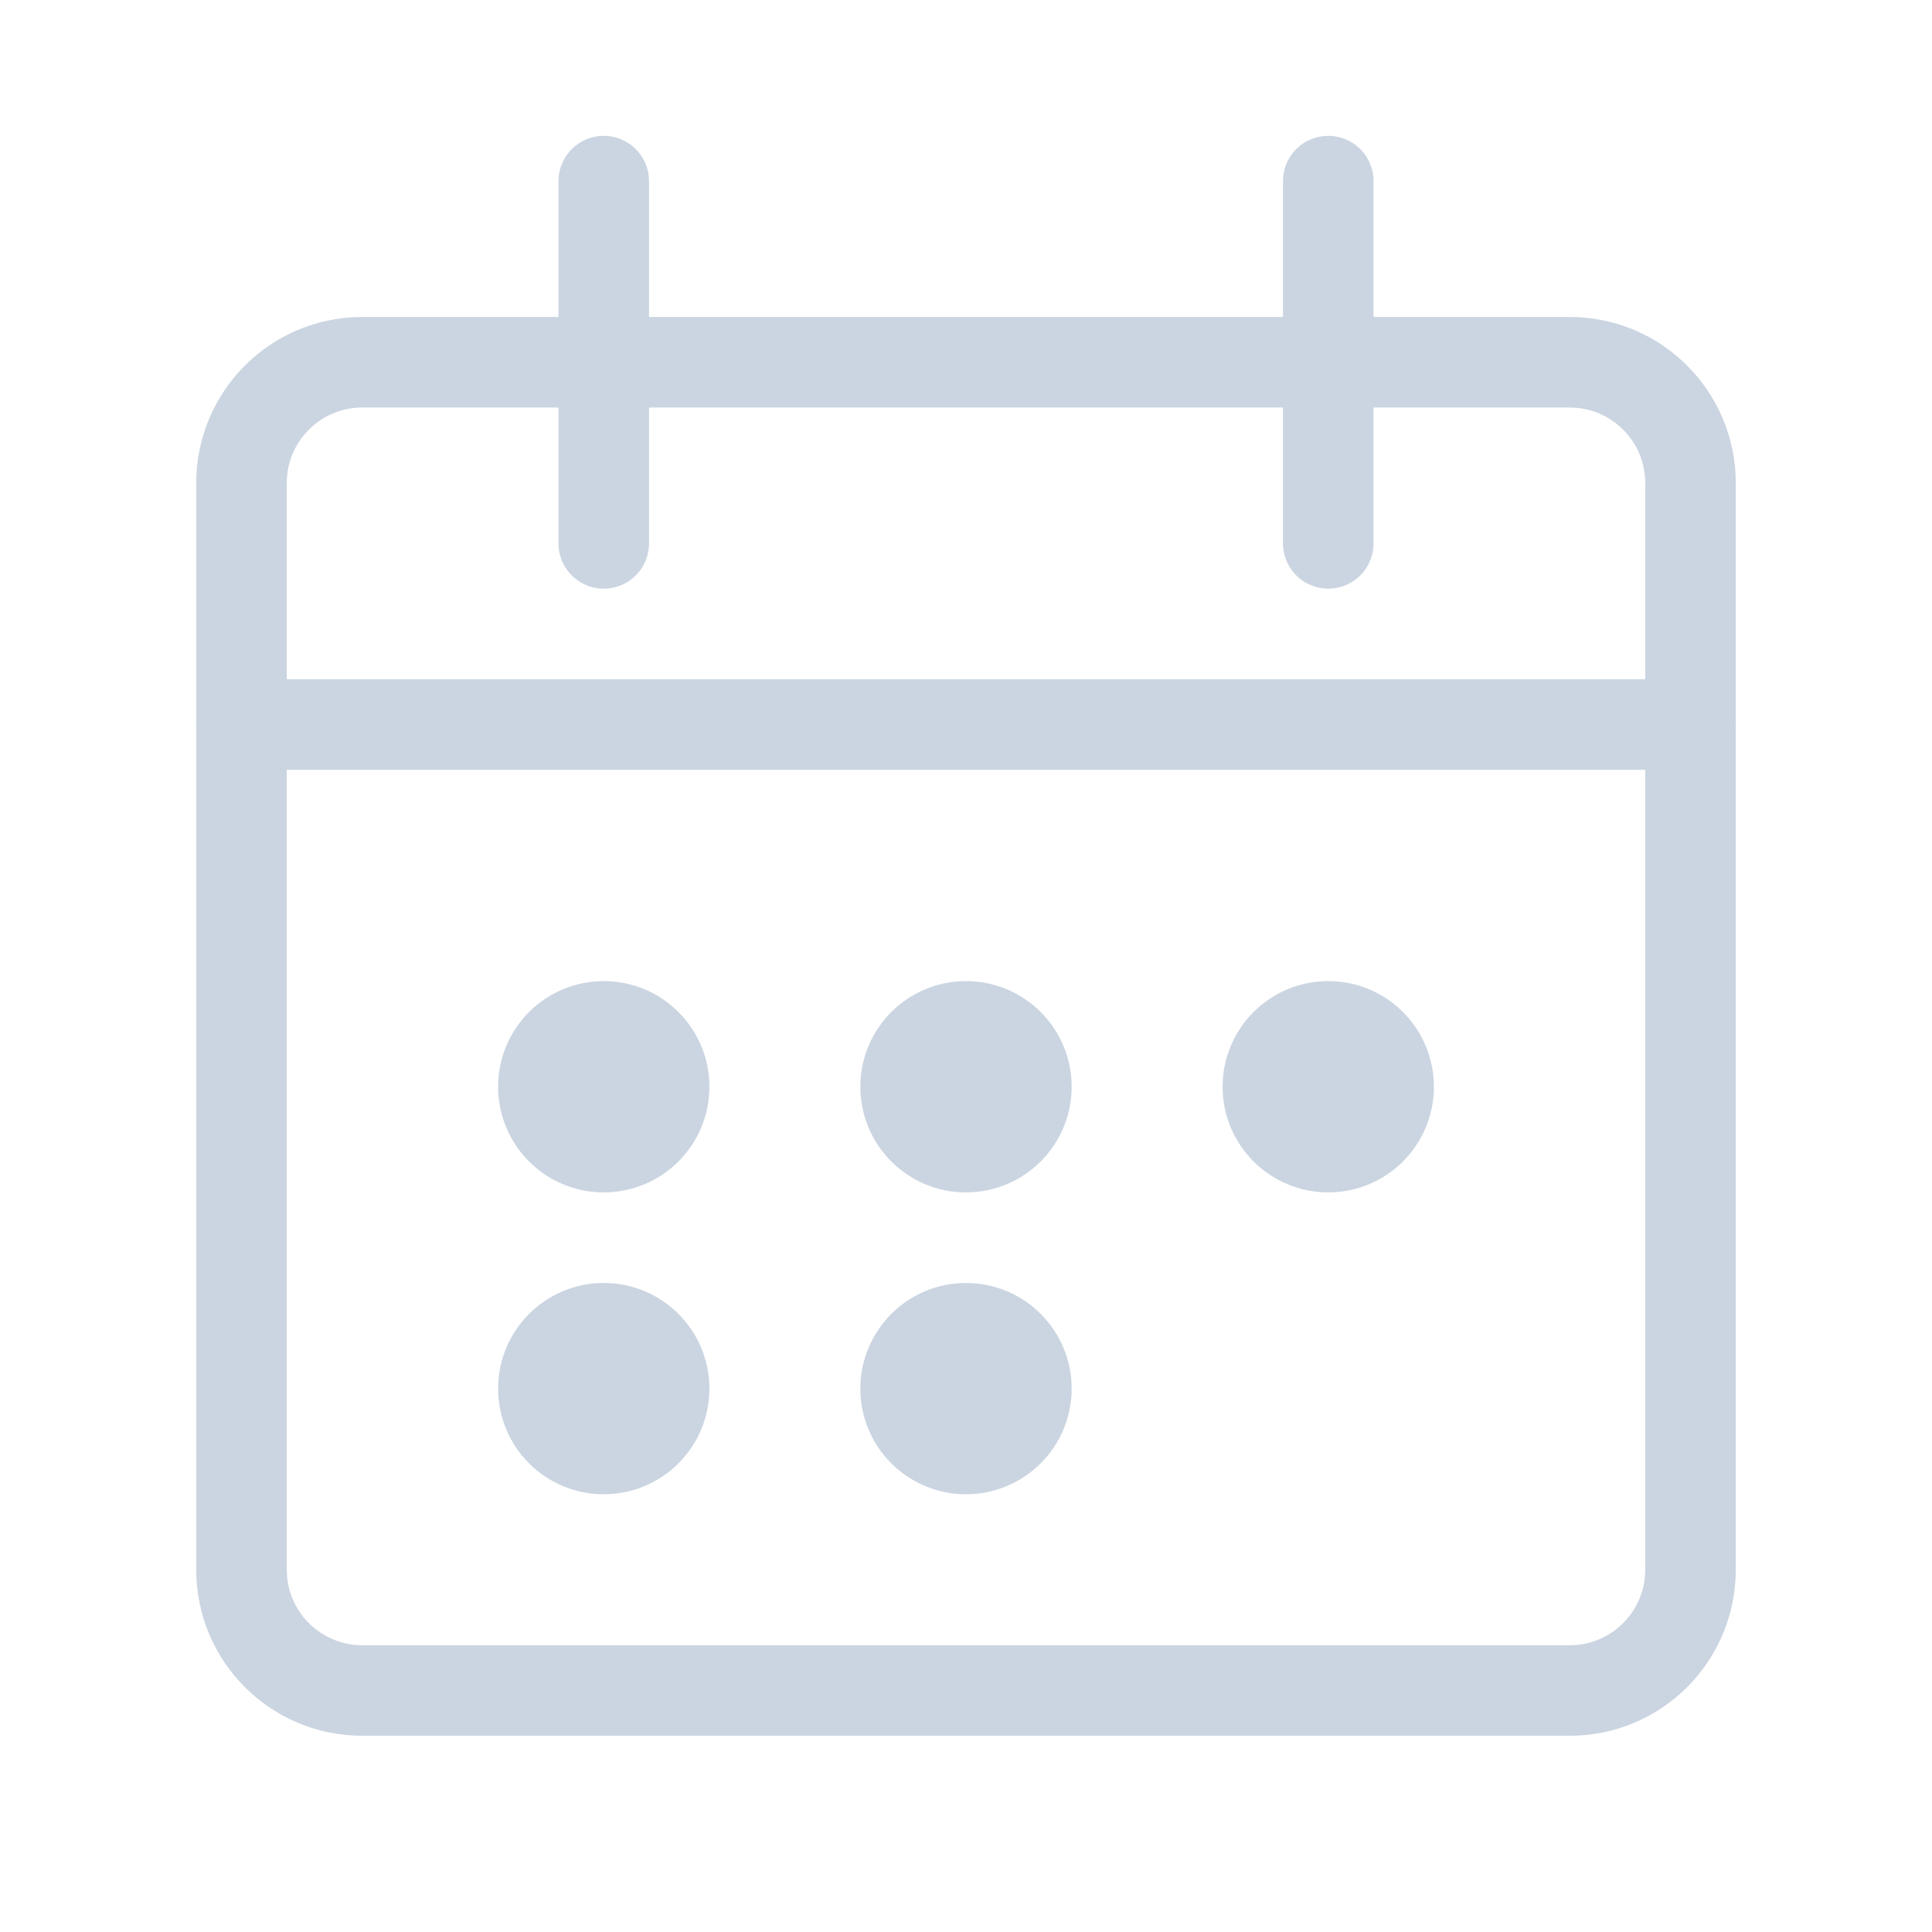
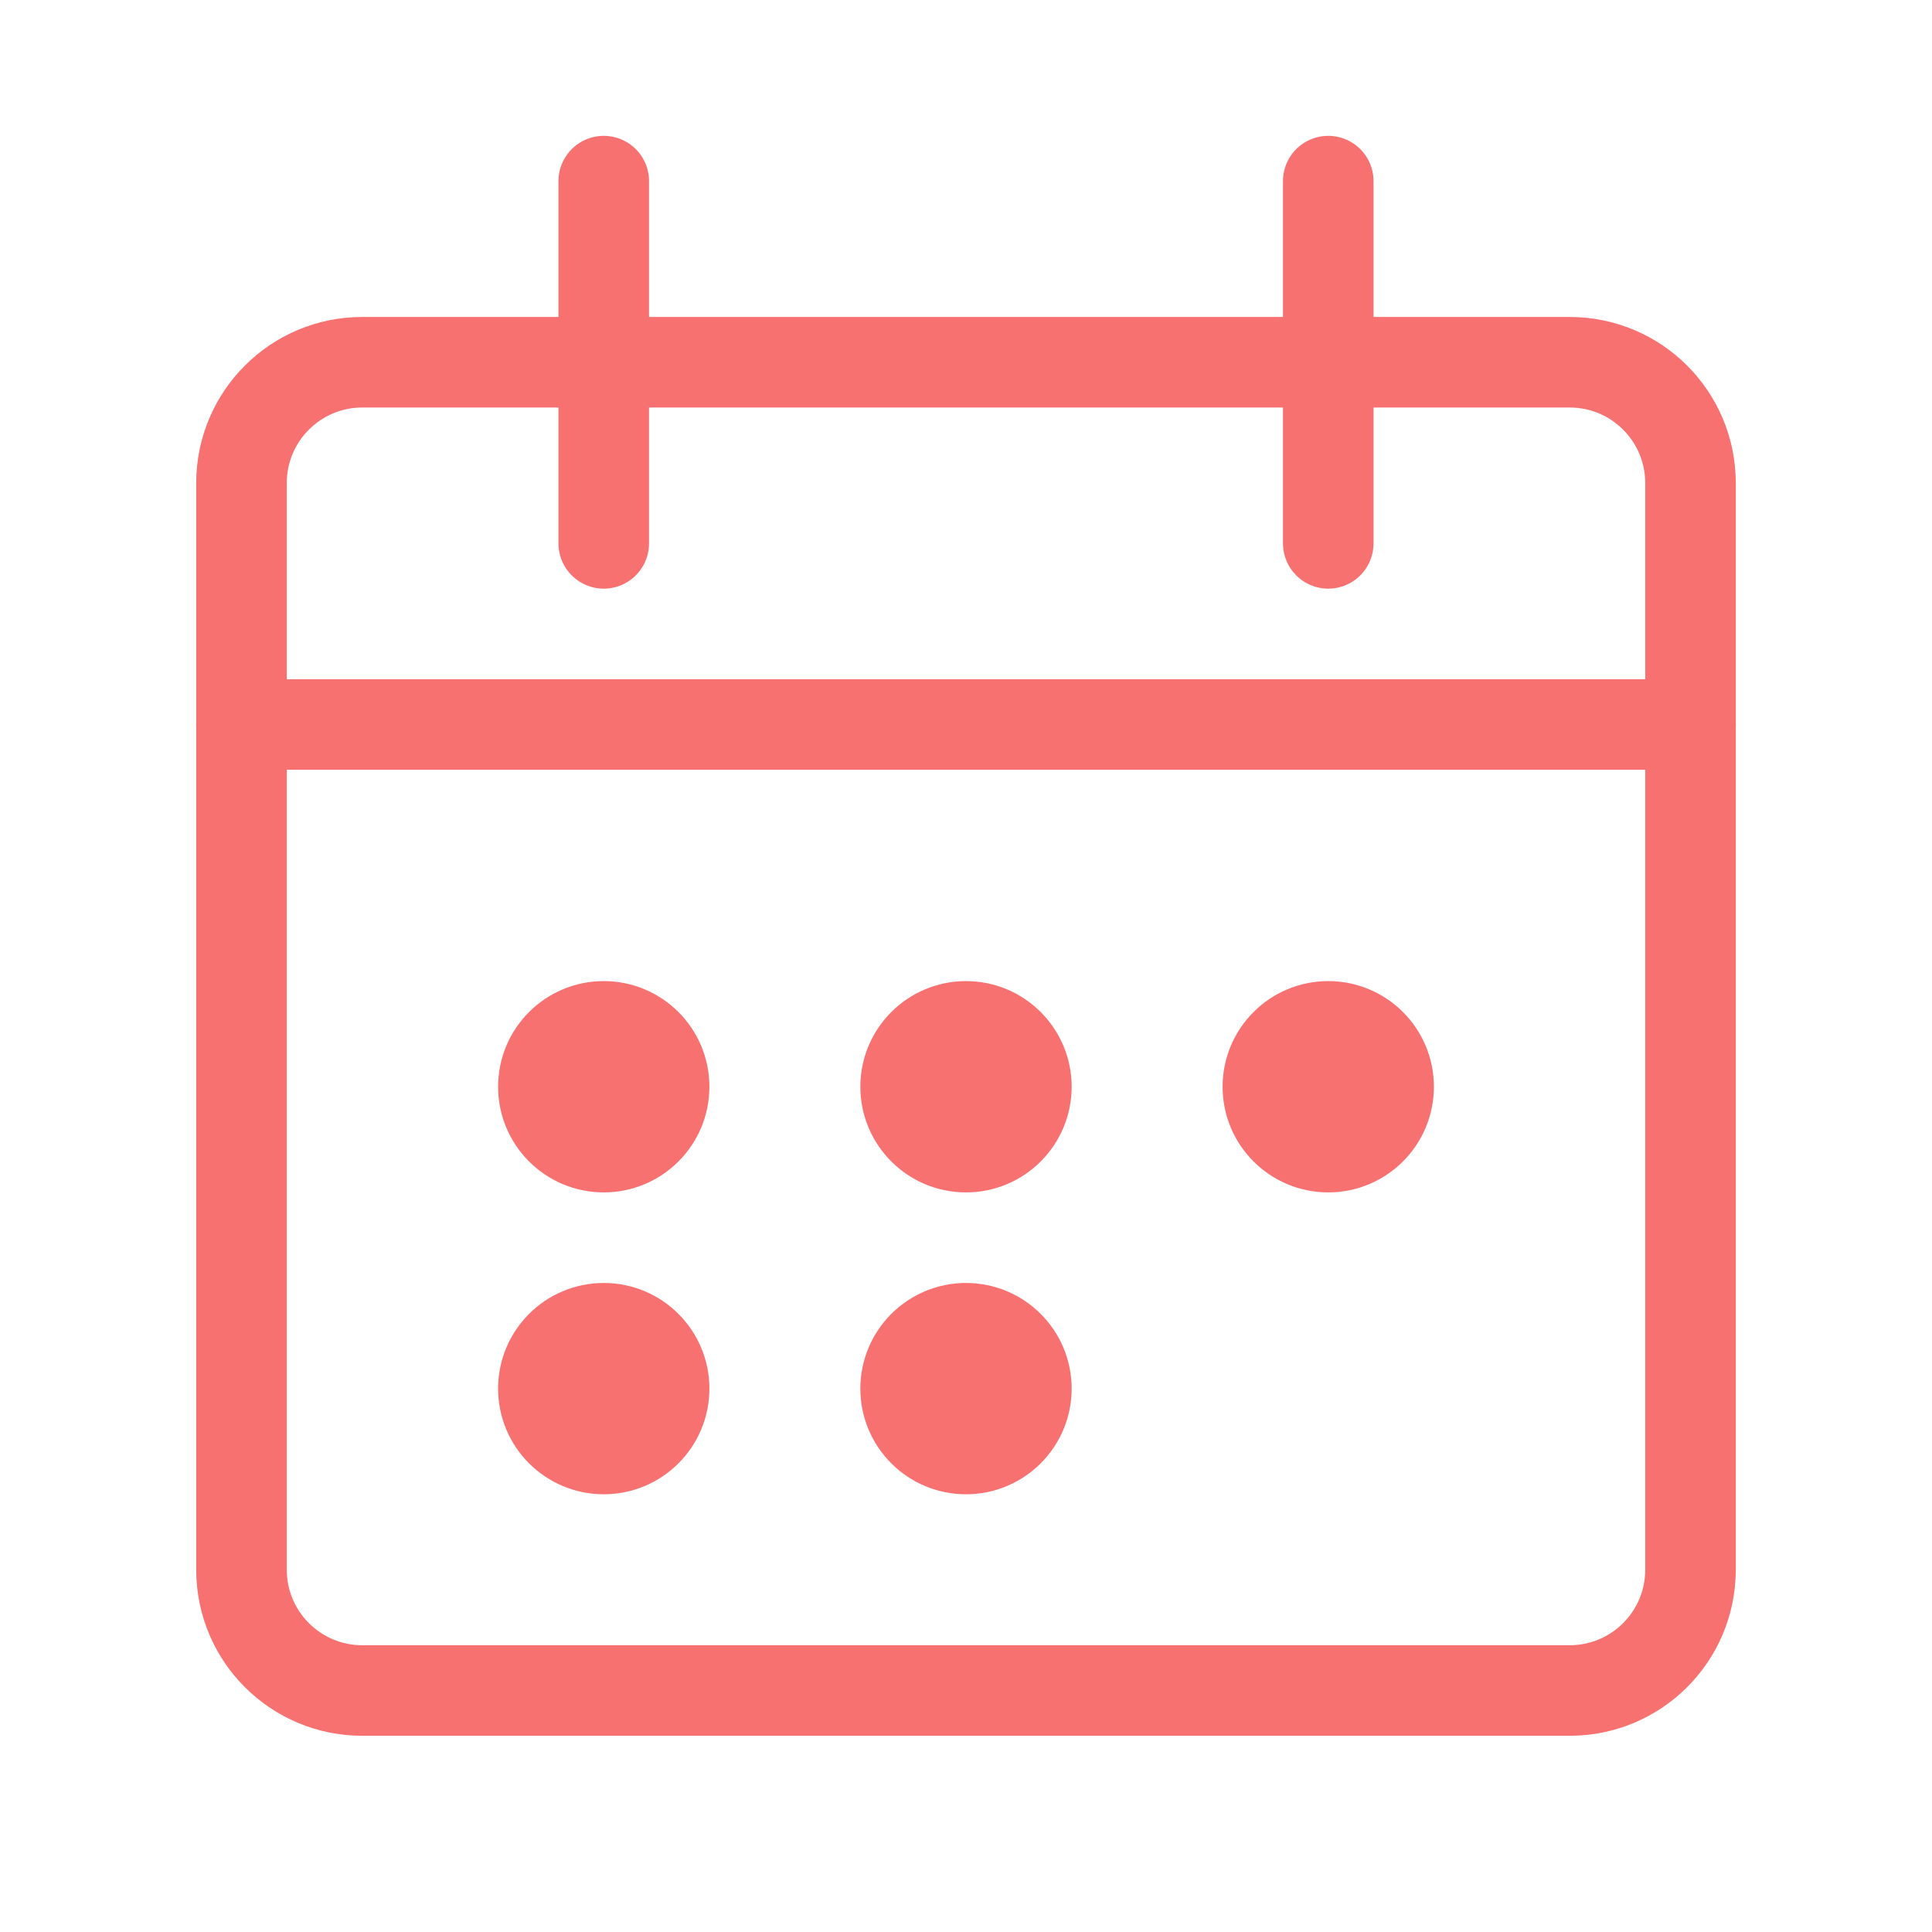
- <svg xmlns="http://www.w3.org/2000/svg" viewBox="0 0 64 64" fill="none" stroke="#cbd5e1" stroke-width="3" stroke-linecap="round" stroke-linejoin="round">
+ <svg xmlns="http://www.w3.org/2000/svg" viewBox="0 0 64 64" fill="none" stroke="#f87171" stroke-width="3" stroke-linecap="round" stroke-linejoin="round">
  <rect x="8" y="12" width="48" height="44" rx="4" />
  <path d="M8 24h48" />
  <path d="M20 6v12M44 6v12" />
-   <circle cx="20" cy="36" r="2" fill="#cbd5e1" />
-   <circle cx="32" cy="36" r="2" fill="#cbd5e1" />
-   <circle cx="44" cy="36" r="2" fill="#cbd5e1" />
-   <circle cx="20" cy="46" r="2" fill="#cbd5e1" />
-   <circle cx="32" cy="46" r="2" fill="#cbd5e1" />
+   <circle cx="20" cy="36" r="2" fill="#f87171" />
+   <circle cx="32" cy="36" r="2" fill="#f87171" />
+   <circle cx="44" cy="36" r="2" fill="#f87171" />
+   <circle cx="20" cy="46" r="2" fill="#f87171" />
+   <circle cx="32" cy="46" r="2" fill="#f87171" />
</svg>
